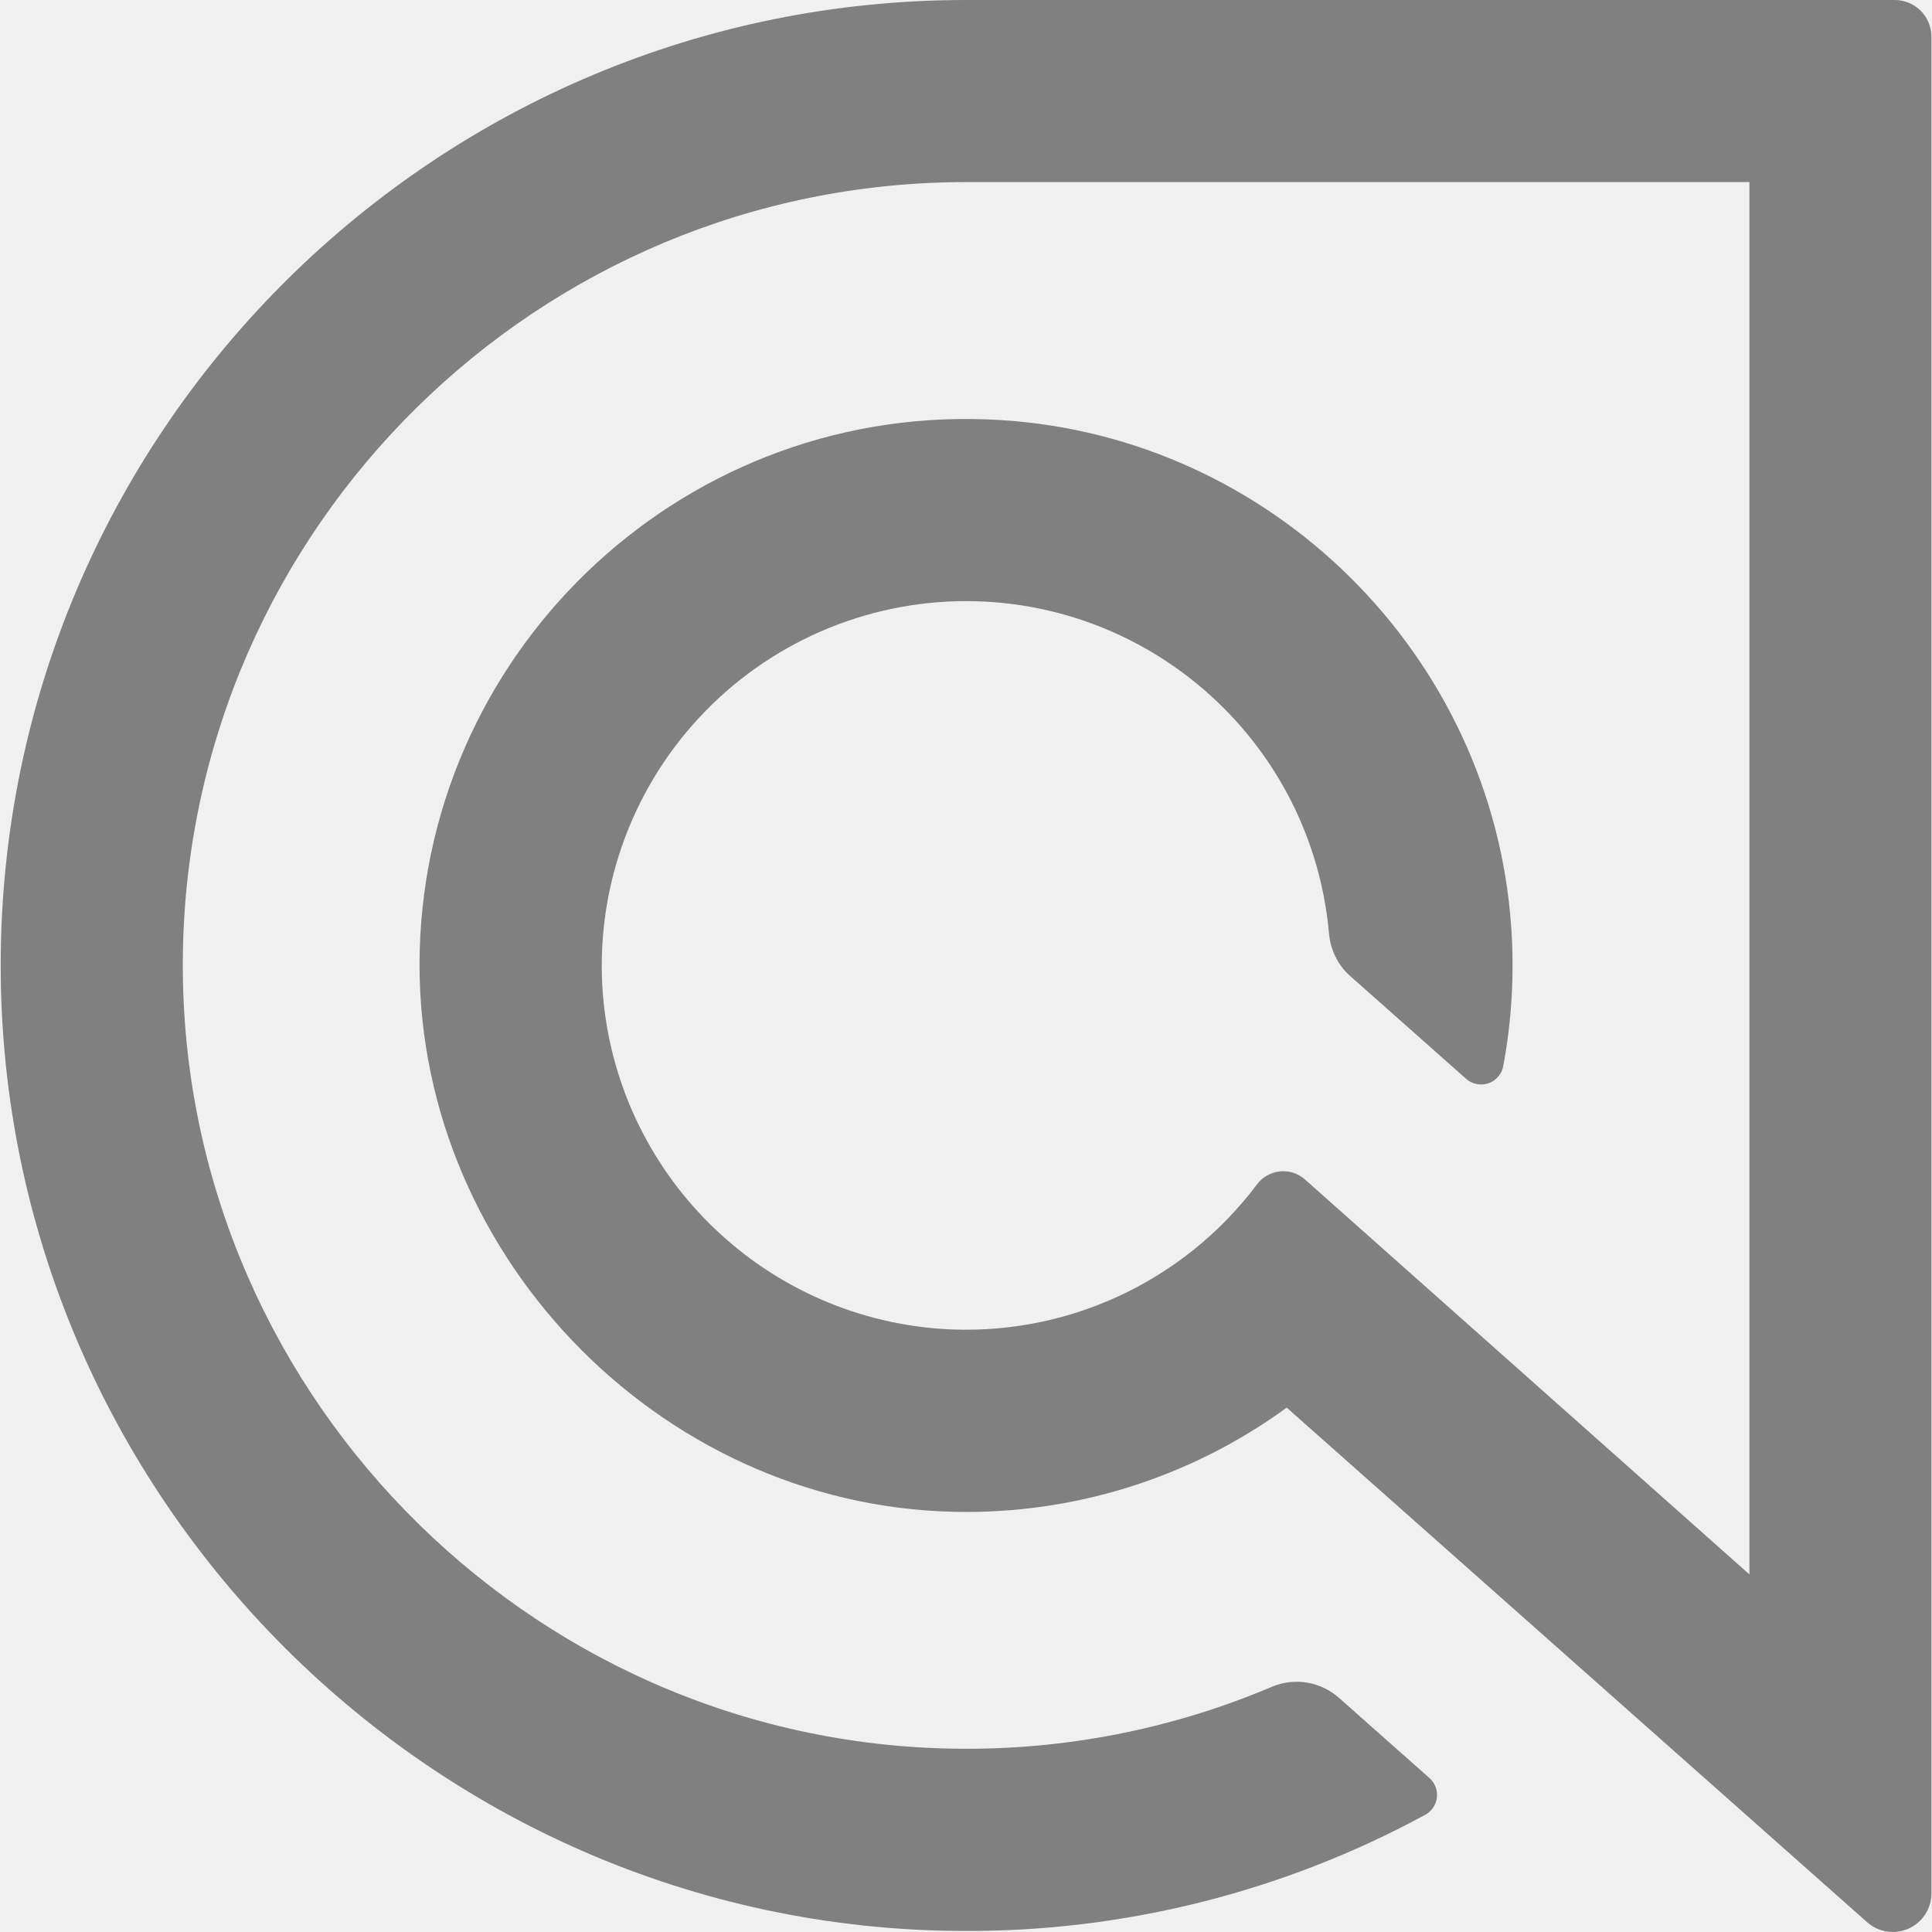
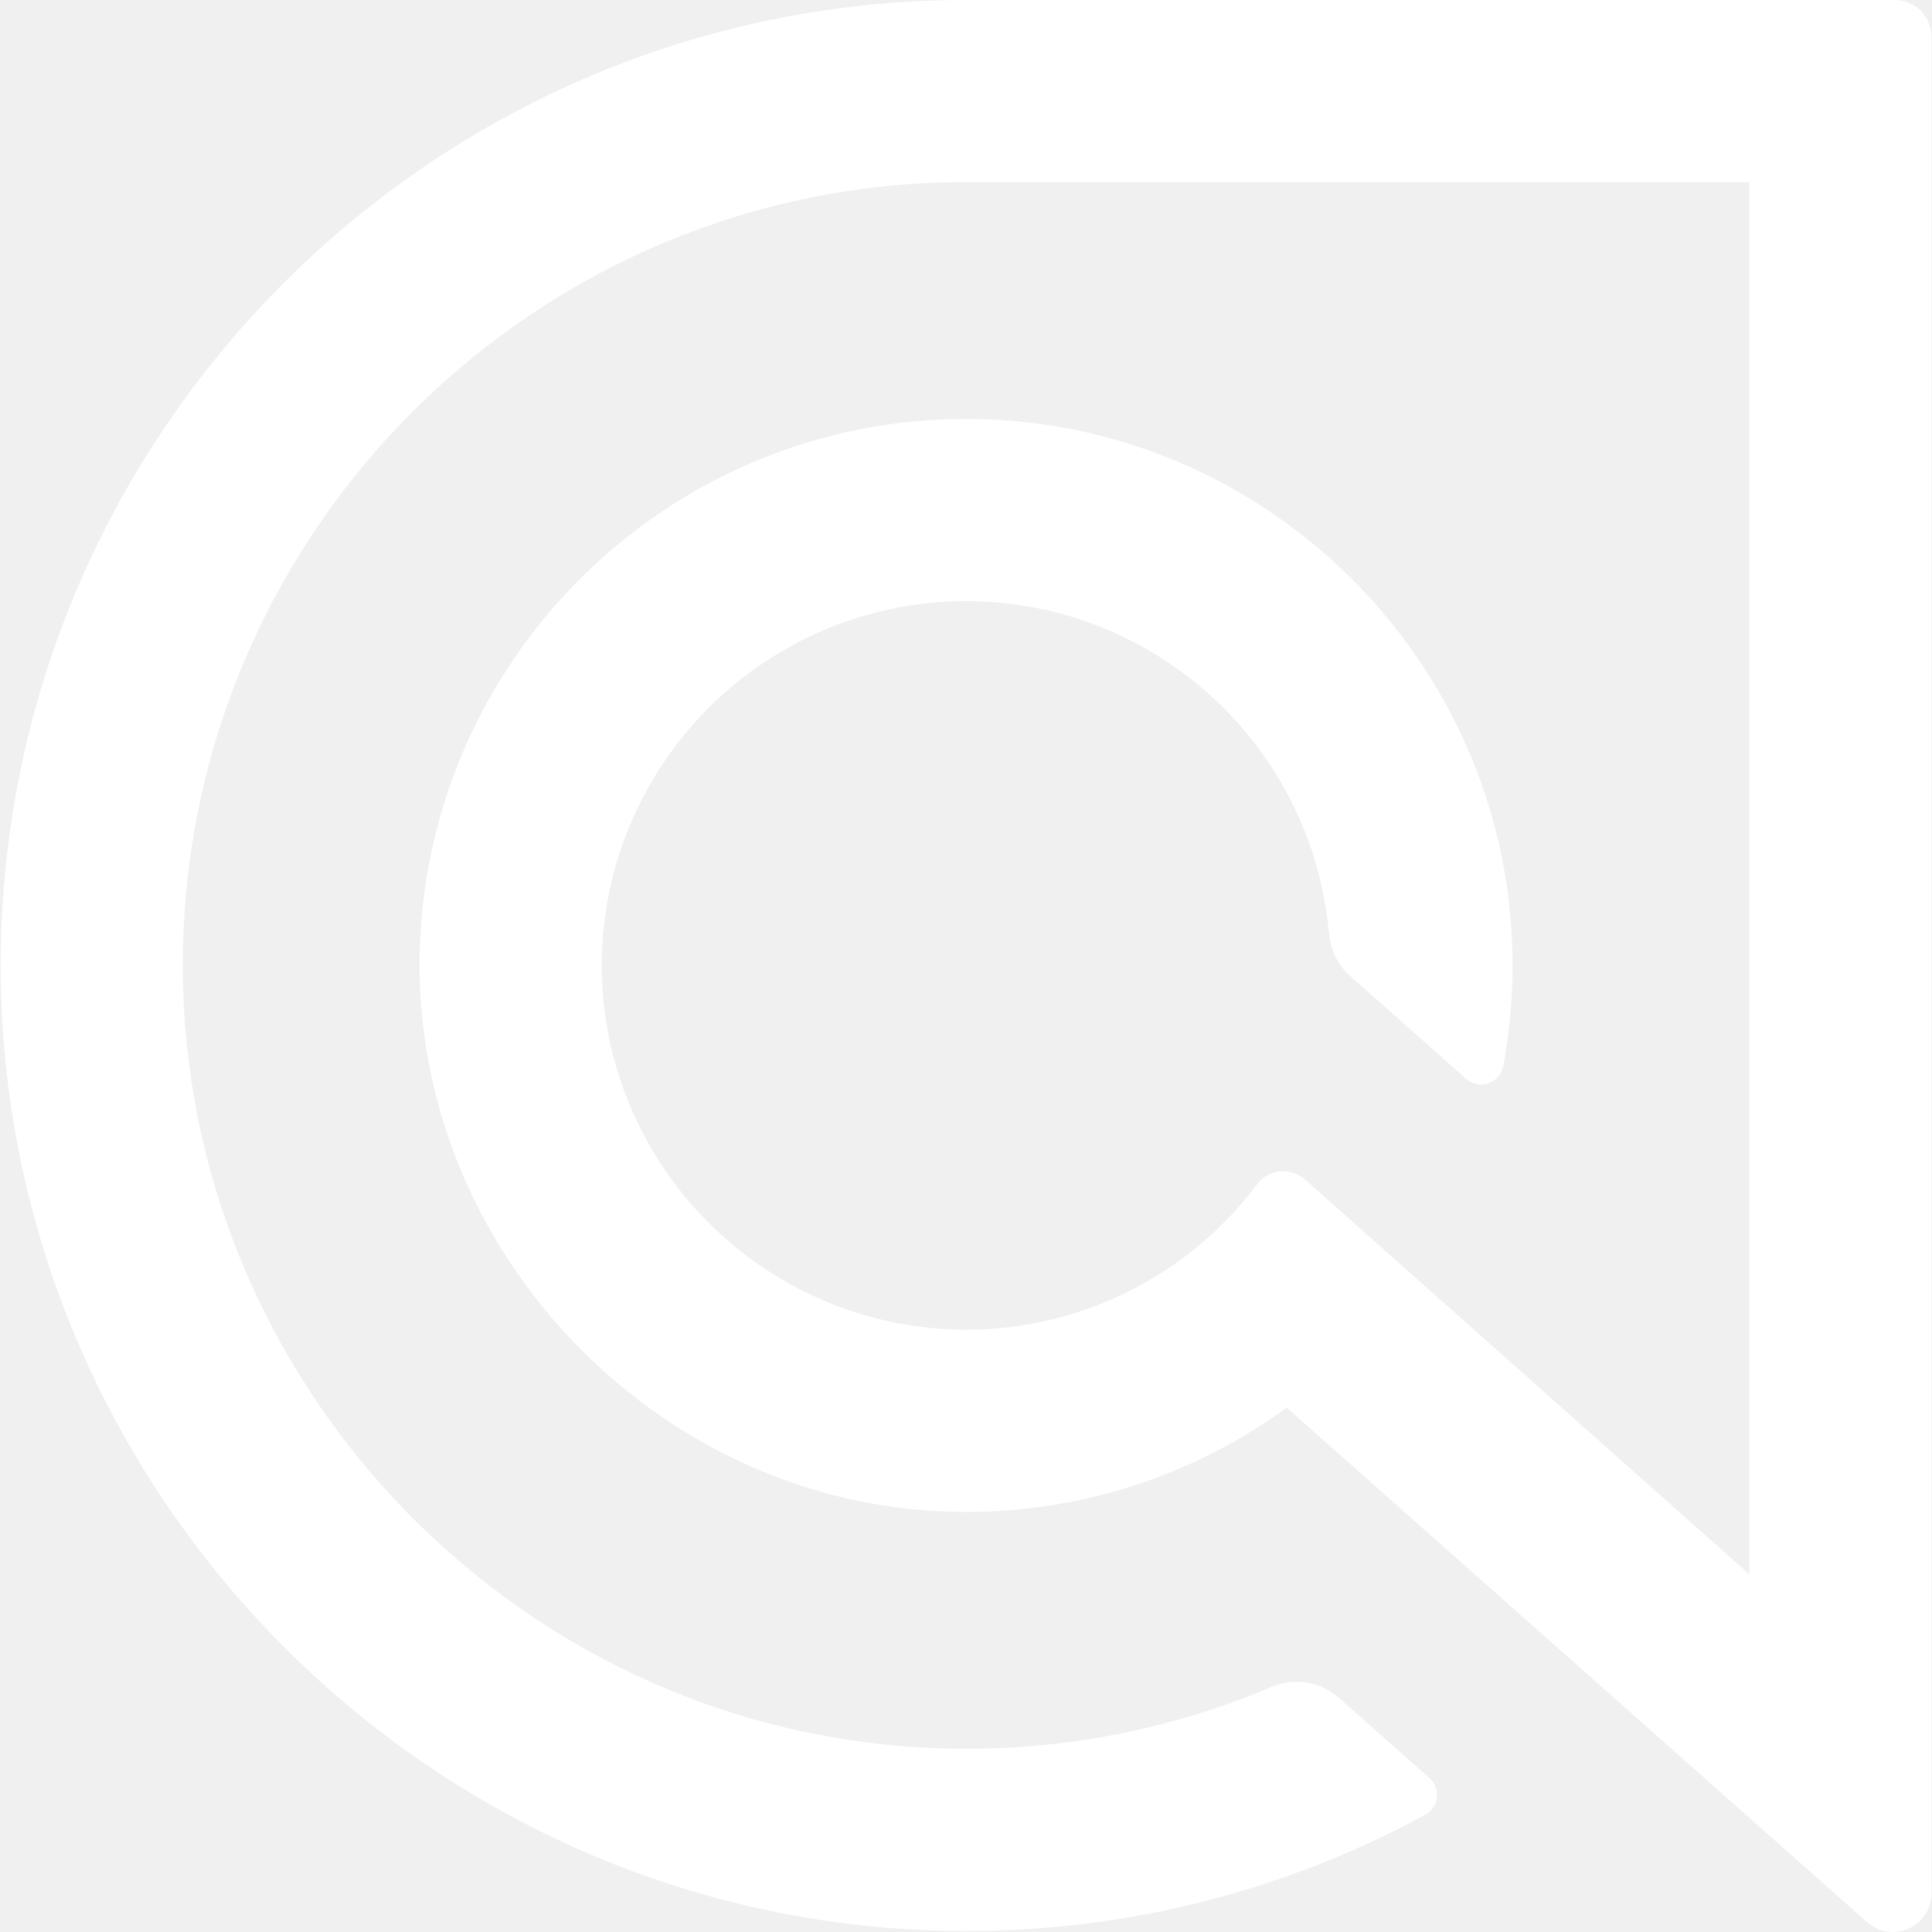
<svg xmlns="http://www.w3.org/2000/svg" role="img" viewBox="0 0 24 24">
-   <path fill="grey" d="M12 0C5.445 0 .103 5.285.01 11.817c-.097 6.634 5.285 12.131 11.92 12.17a11.91 11.91 0 0 0 5.775-1.443.281.281 0 0 0 .052-.457l-1.122-.994a.79.79 0 0 0-.833-.14 9.693 9.693 0 0 1-3.923.77c-5.36-.067-9.692-4.527-9.607-9.888.084-5.293 4.417-9.573 9.73-9.573h9.73v17.296l-5.522-4.907a.407.407 0 0 0-.596.063 4.52 4.52 0 0 1-3.934 1.793 4.538 4.538 0 0 1-4.192-4.168 4.53 4.53 0 0 1 4.512-4.872 4.532 4.532 0 0 1 4.509 4.126c.018.205.11.397.265.533l1.438 1.275a.28.28 0 0 0 .462-.158 6.82 6.82 0 0 0 .099-1.725c-.232-3.376-2.966-6.092-6.345-6.3-3.873-.24-7.11 2.79-7.214 6.588-.1 3.7 2.933 6.892 6.634 6.974a6.75 6.75 0 0 0 4.136-1.294l7.212 6.394a.48.48 0 0 0 .797-.36V.456A.456.456 0 0 0 23.54 0Z" />
+   <path fill="white" d="M12 0C5.445 0 .103 5.285.01 11.817c-.097 6.634 5.285 12.131 11.92 12.17a11.91 11.91 0 0 0 5.775-1.443.281.281 0 0 0 .052-.457l-1.122-.994a.79.79 0 0 0-.833-.14 9.693 9.693 0 0 1-3.923.77c-5.36-.067-9.692-4.527-9.607-9.888.084-5.293 4.417-9.573 9.73-9.573h9.73v17.296l-5.522-4.907a.407.407 0 0 0-.596.063 4.52 4.52 0 0 1-3.934 1.793 4.538 4.538 0 0 1-4.192-4.168 4.53 4.53 0 0 1 4.512-4.872 4.532 4.532 0 0 1 4.509 4.126c.018.205.11.397.265.533l1.438 1.275a.28.28 0 0 0 .462-.158 6.82 6.82 0 0 0 .099-1.725c-.232-3.376-2.966-6.092-6.345-6.3-3.873-.24-7.11 2.79-7.214 6.588-.1 3.7 2.933 6.892 6.634 6.974a6.75 6.75 0 0 0 4.136-1.294l7.212 6.394a.48.48 0 0 0 .797-.36V.456A.456.456 0 0 0 23.54 0Z" />
</svg>
